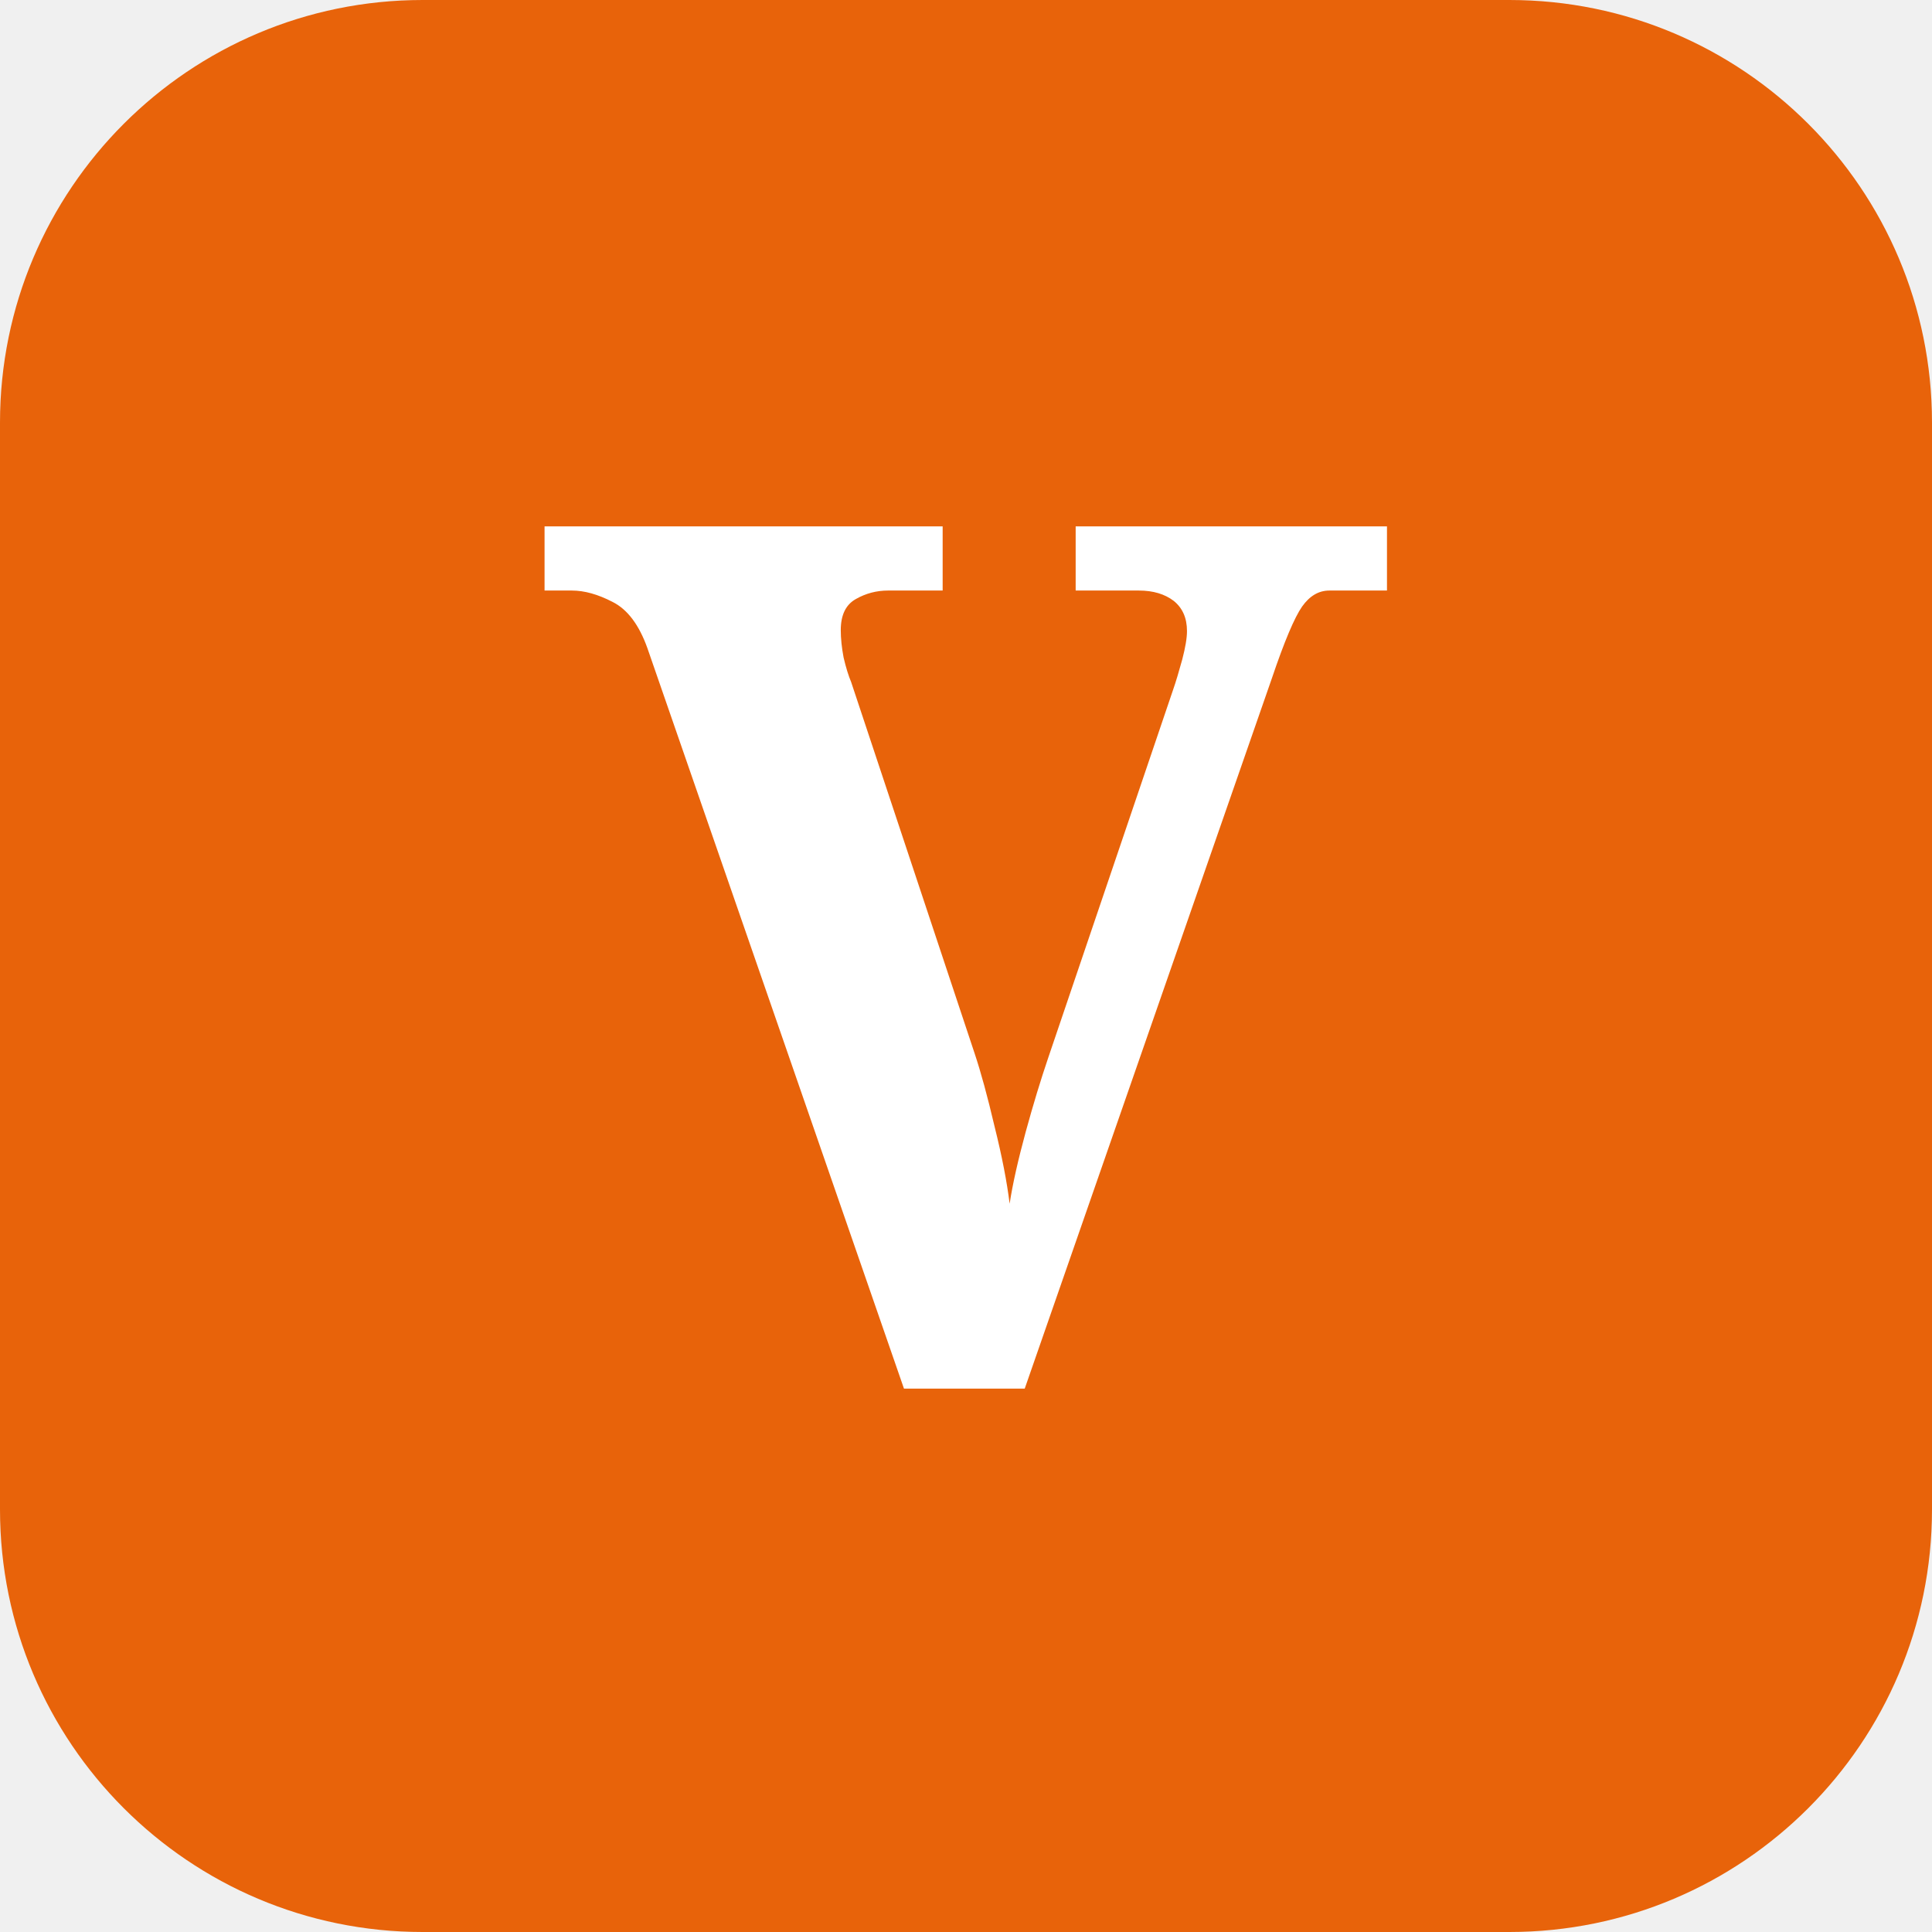
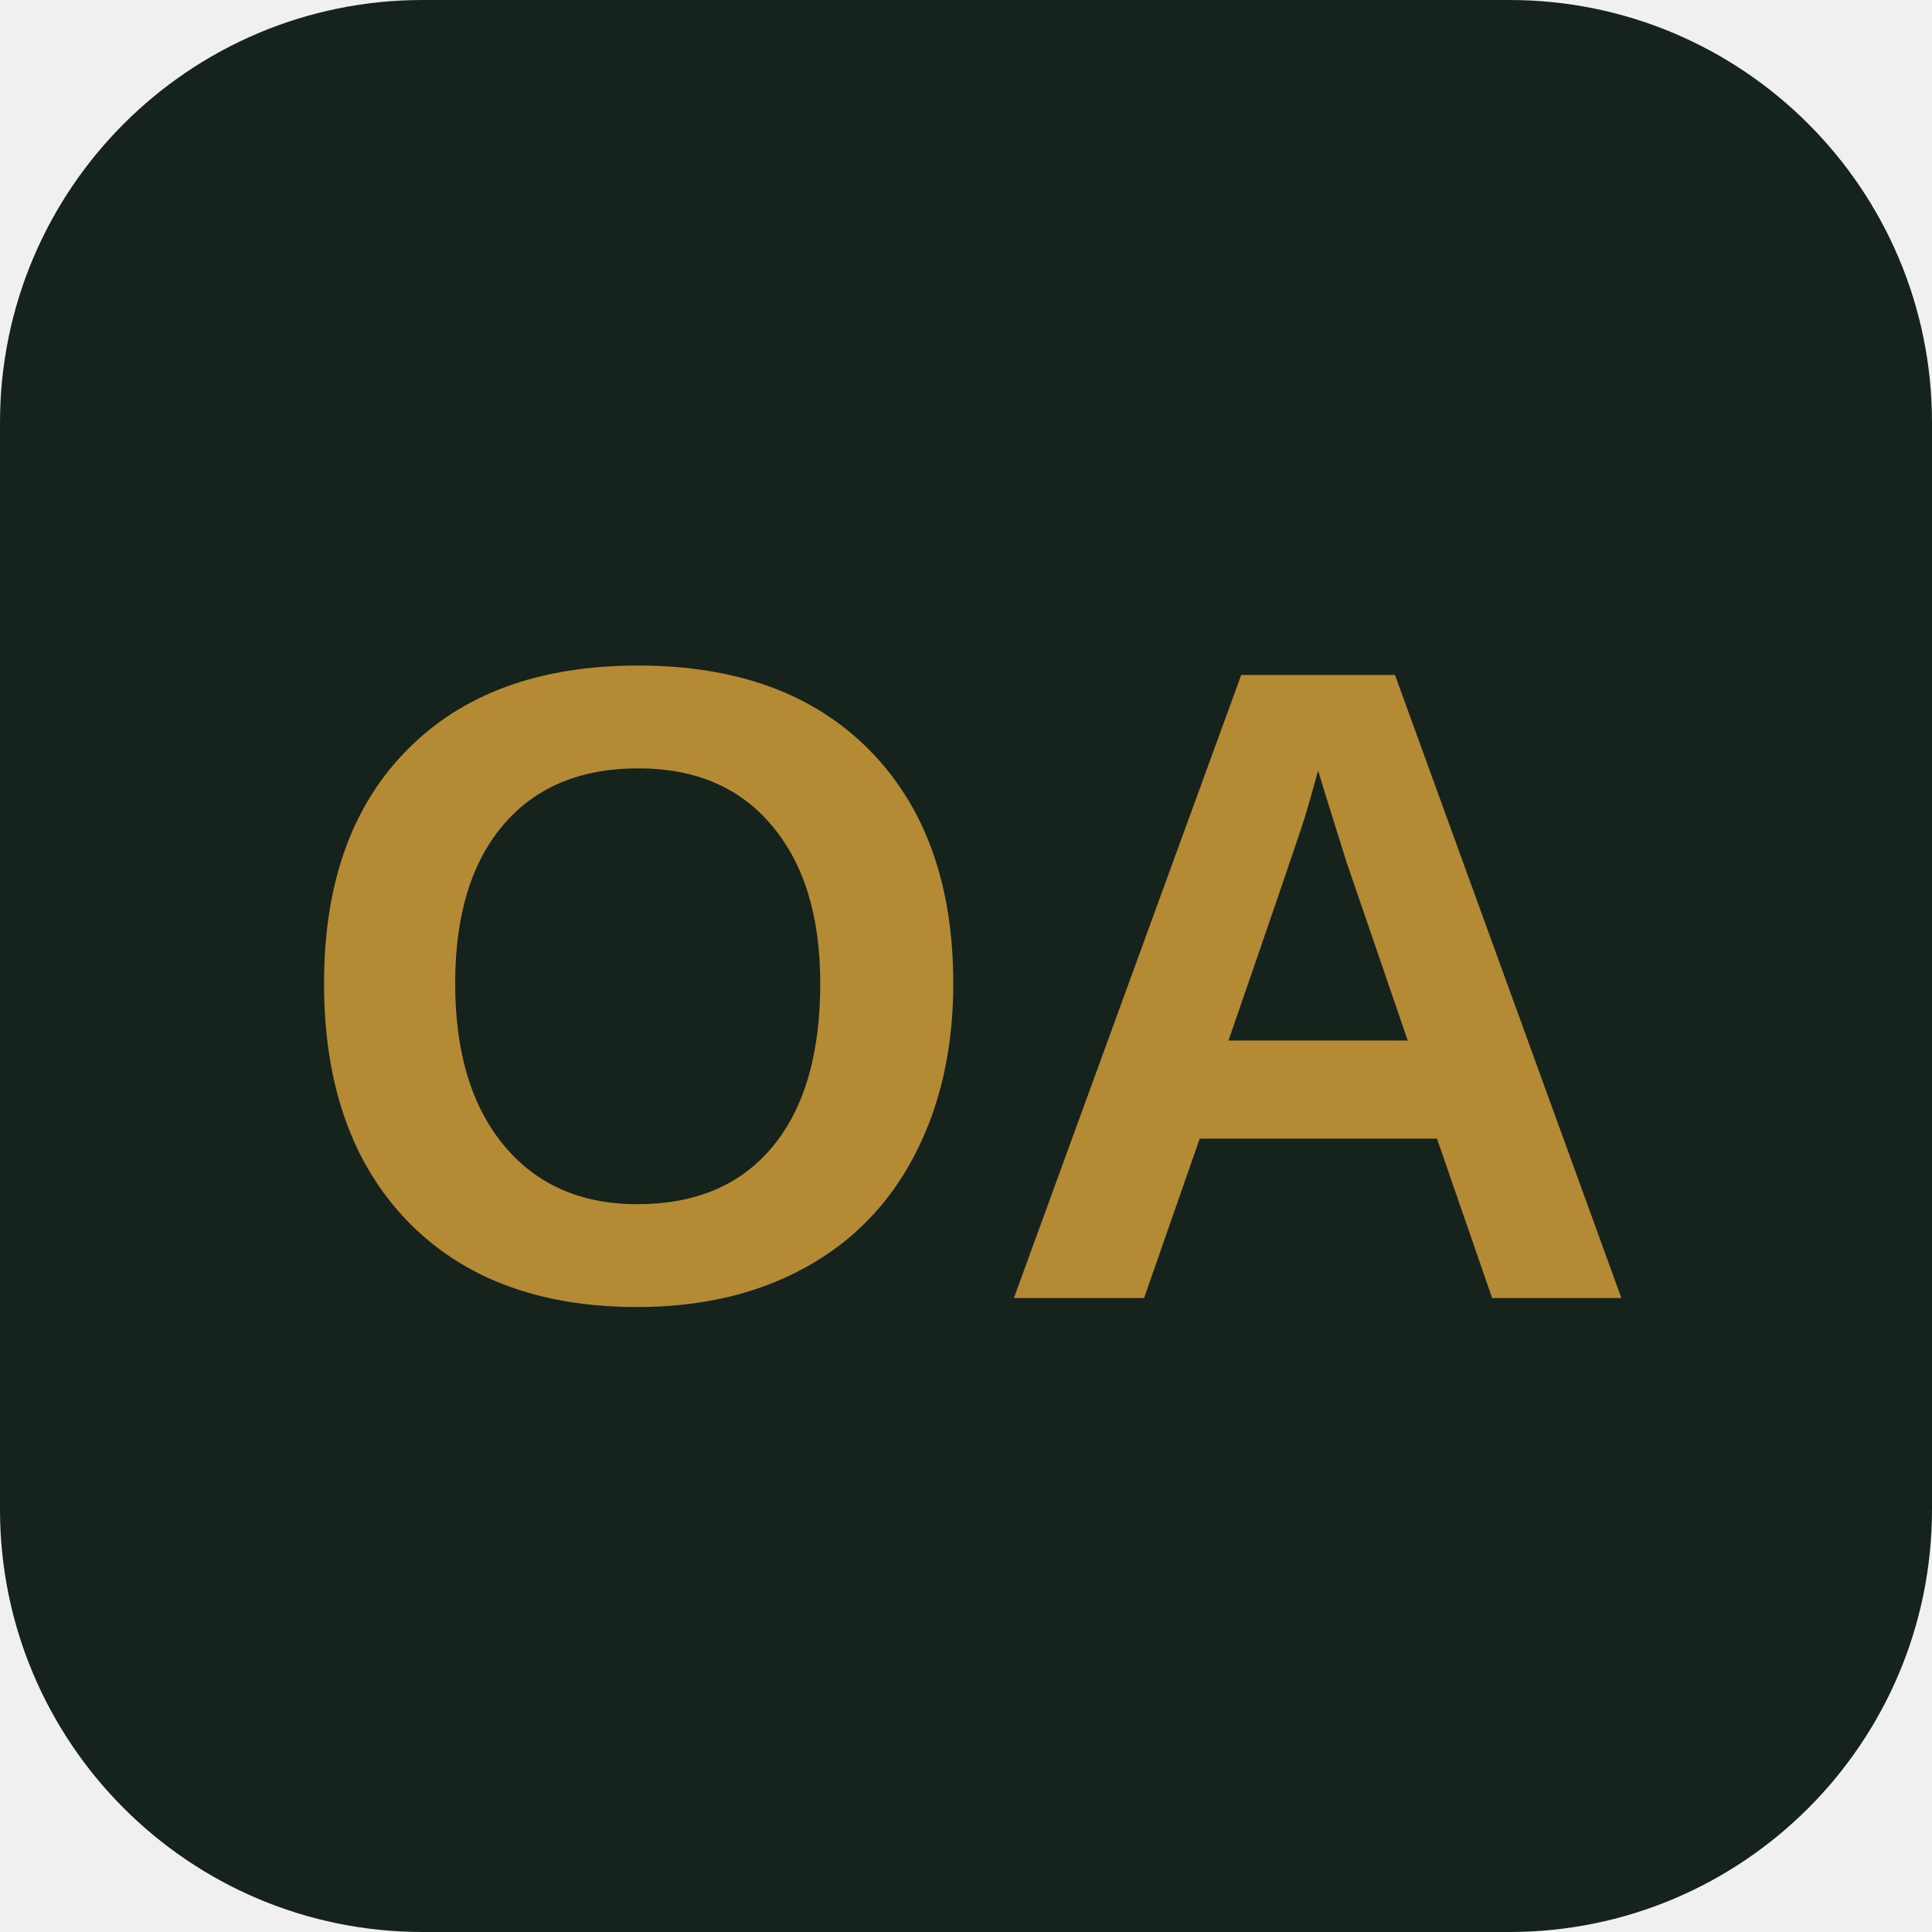
- <svg xmlns="http://www.w3.org/2000/svg" viewBox="0 0 32 32" width="32" height="32">
-   <rect width="32" height="32" rx="7" fill="#E8630A" />
-   <text x="16" y="23" font-family="Georgia, serif" font-size="20" font-weight="700" fill="white" text-anchor="middle">V</text>
+ <svg xmlns="http://www.w3.org/2000/svg" width="64" height="64" viewBox="0 0 64 64" role="img" aria-label="OrdoAnimi">
+   <rect width="64" height="64" rx="14" fill="#16231C" />
+   <text x="32" y="43" text-anchor="middle" font-family="Arial, Helvetica, sans-serif" font-size="30" font-weight="700" fill="#B58A34">OA</text>
</svg>
